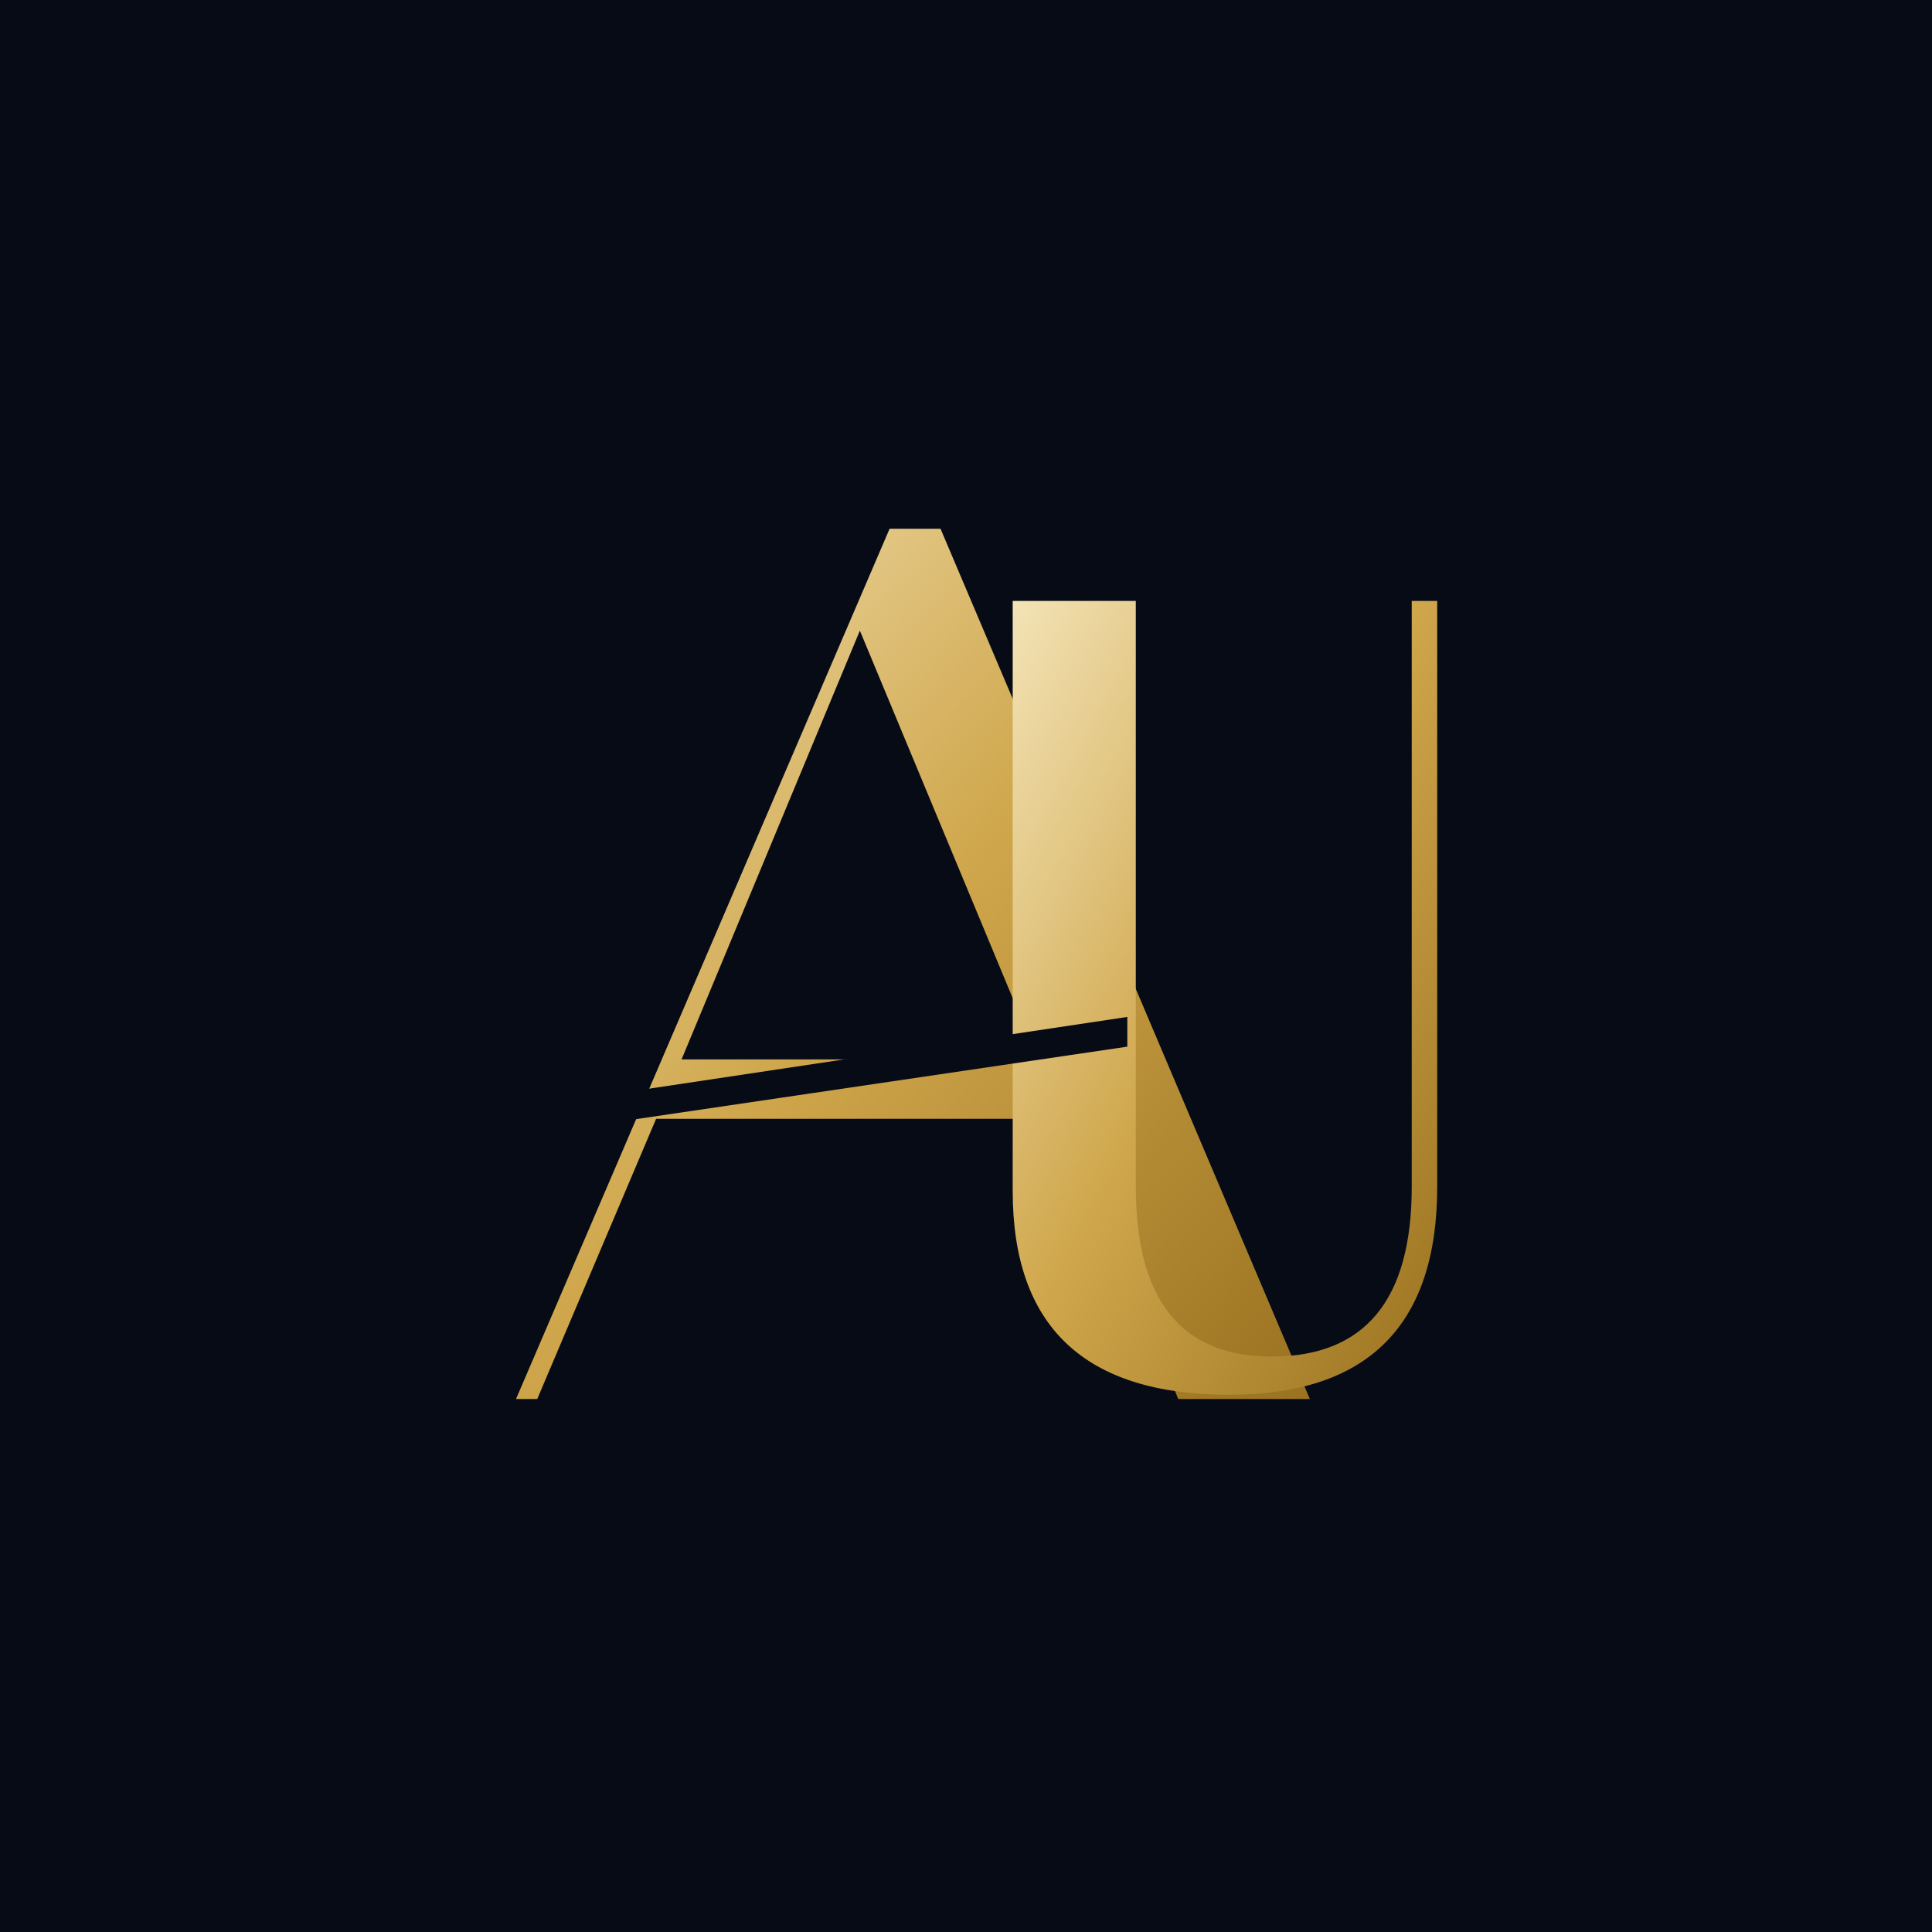
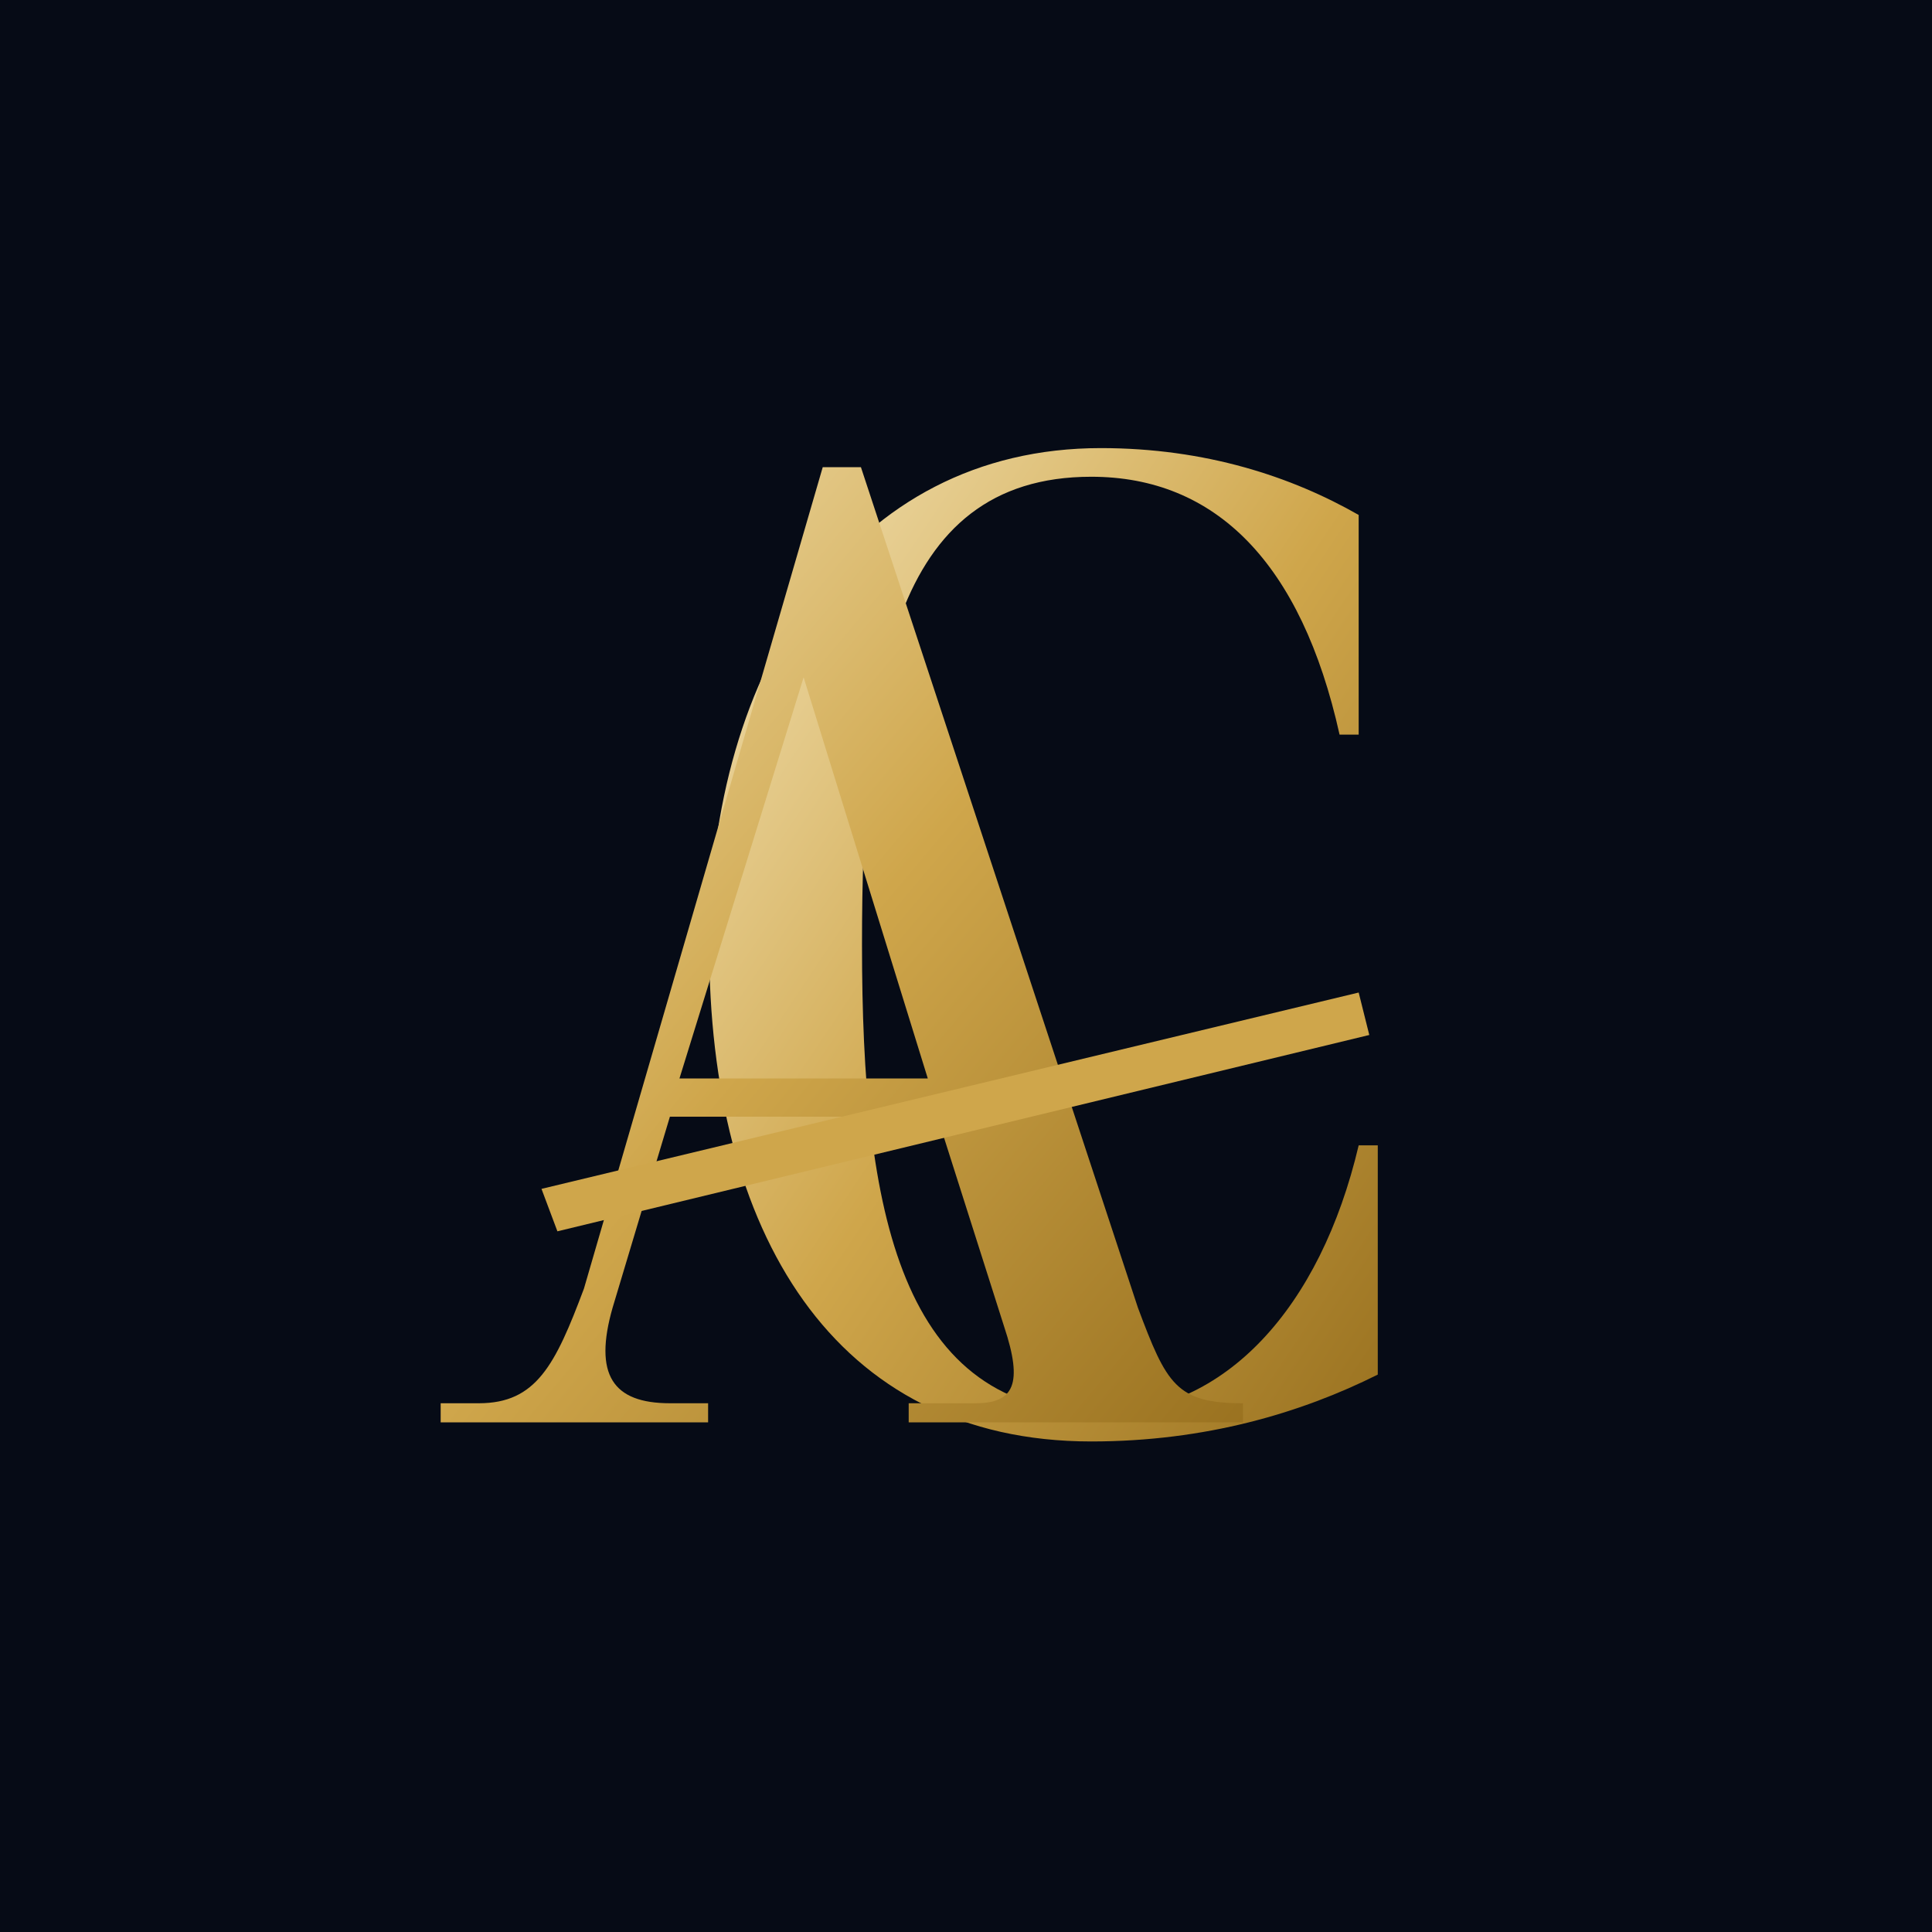
- <svg xmlns="http://www.w3.org/2000/svg" width="512" height="512" viewBox="0 0 512 512" role="img" aria-label="Auculus Capital, Marque 3">
+ <svg xmlns="http://www.w3.org/2000/svg" width="512" height="512" viewBox="0 0 512 512">
  <defs>
-     <linearGradient id="gold" x1="0" y1="0" x2="1" y2="1">
-       <stop stop-color="#F3E3B6" />
-       <stop offset=".48" stop-color="#CFA64B" />
+     <linearGradient id="gold" x1="0%" y1="0%" x2="100%" y2="100%">
+       <stop offset="0" stop-color="#F3E3B6" />
+       <stop offset=".5" stop-color="#CFA64B" />
      <stop offset="1" stop-color="#9A7220" />
    </linearGradient>
  </defs>
-   <rect width="512" height="512" fill="#060B16" />
-   <g transform="translate(112 112) scale(1.125)">
-     <path fill="url(#gold)" fill-rule="evenodd" d="M22 230L110 25H122L209 230H178L151 164H55L27 230ZM61 150H145L103 49Z" />
-     <path d="M139 42V181Q139 229 190 229Q239 229 239 180V42H233V180Q233 220 200 220Q168 220 168 180V42Z" fill="url(#gold)" />
-     <path d="M46 158L166 140V147L44 165Z" fill="#060B16" />
-   </g>
+   <path d="M0 0H512V512H0Z" fill="#060B16" fill-rule="evenodd" />
+   <path d="M360.062 136.469V194.688H355.0C344.875 149.125 322.094 126.344 289.188 126.344C236.031 126.344 228.438 182.031 228.438 250.375C228.438 321.25 238.562 374.406 291.719 374.406C324.625 374.406 349.938 346.562 360.062 303.531H365.125V364.281C344.875 374.406 319.562 382.0 289.188 382.0C220.844 382.0 187.938 326.312 187.938 250.375C187.938 176.969 225.906 118.75 291.719 118.75C319.562 118.75 342.344 126.344 360.062 136.469Z" fill="url(#gold)" fill-rule="evenodd" />
+   <path d="M116.781 376.938V371.875H126.906C142.094 371.875 147.156 361.75 154.75 341.5L218.031 123.812H228.156L301.562 346.562C309.156 366.812 311.688 371.875 329.406 371.875V376.938H240.812V371.875H258.531C268.656 371.875 271.188 366.812 266.125 351.625L248.406 295.938H177.531L162.344 346.562C157.281 364.281 162.344 371.875 177.531 371.875H187.656V376.938H116.781ZM180.062 285.812H245.875L212.969 179.5L180.062 285.812Z" fill="url(#gold)" fill-rule="evenodd" />
+   <path d="M143.5 315.062 360.062 263.031 362.875 274.281 147.719 326.312 143.5 315.062Z" fill="#CFA64B" fill-rule="evenodd" />
</svg>
